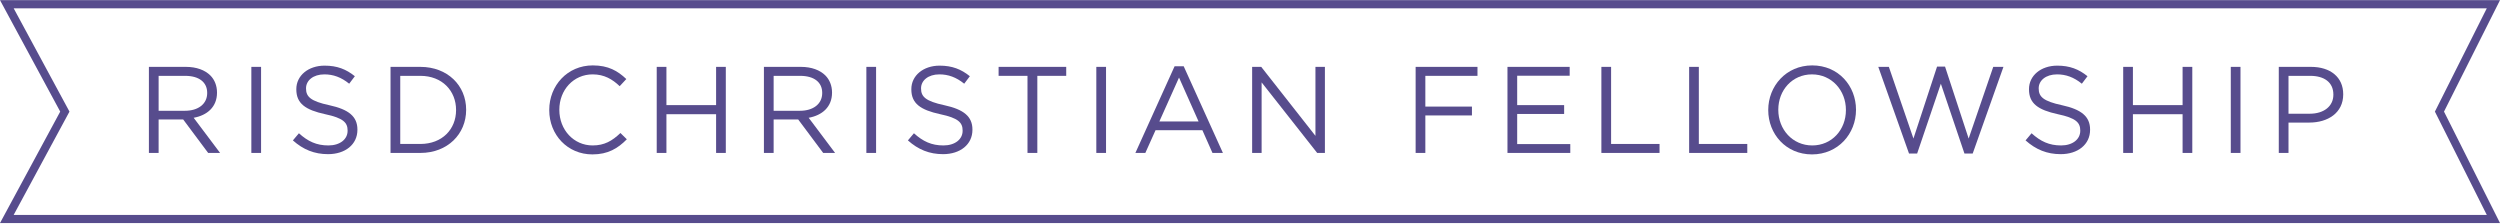
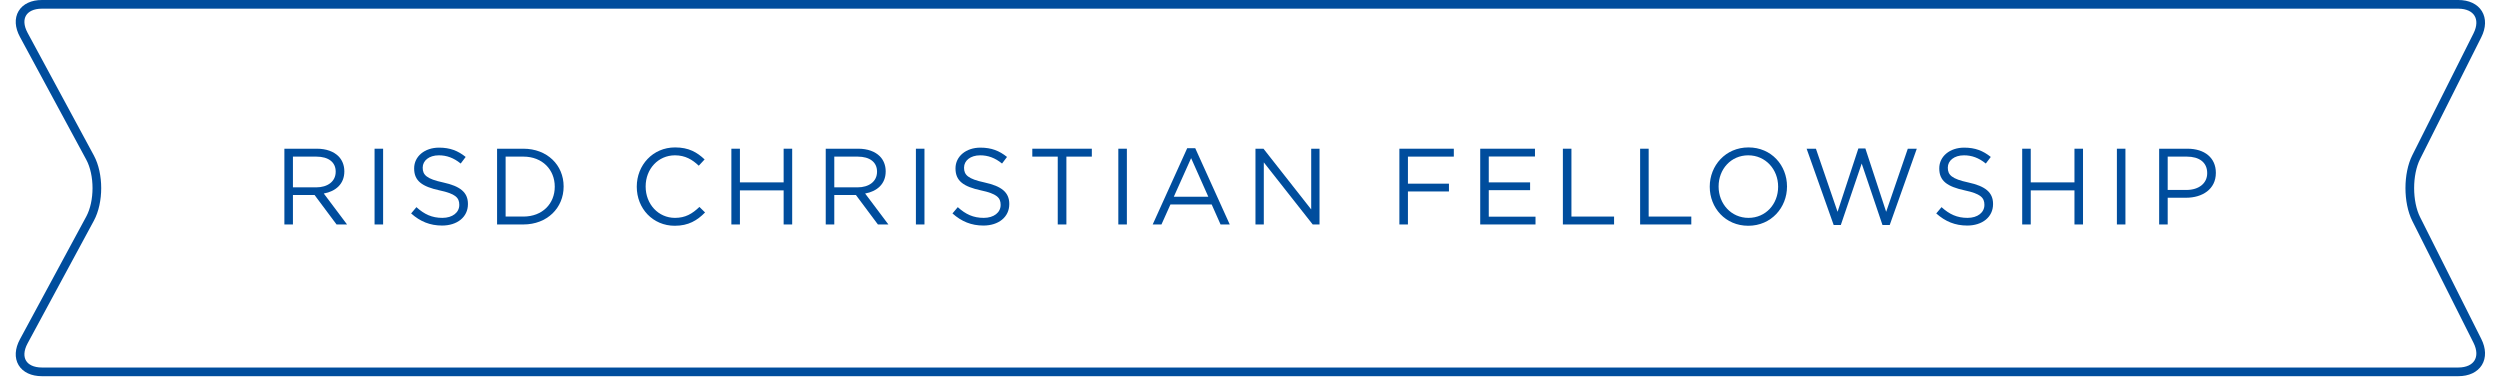
- <svg xmlns="http://www.w3.org/2000/svg" version="1.1" id="Layer_1" x="0px" y="0px" width="560px" height="50px" viewBox="0 0 560 50" enable-background="new 0 0 560 50" xml:space="preserve">
+ <svg xmlns="http://www.w3.org/2000/svg" version="1.1" id="Layer_1" x="0px" y="0px" width="1440.816px" height="216.805px" viewBox="0 0 1440.816 216.805" enable-background="new 0 0 1440.816 216.805" xml:space="preserve">
  <g>
    <g>
      <g>
-         <path fill="#574C8D" d="M33.355,14.979h8.289c2.369,0,4.27,0.717,5.48,1.928c0.938,0.936,1.486,2.286,1.486,3.802v0.055     c0,3.195-2.201,5.066-5.23,5.619l5.92,7.874h-2.672l-5.59-7.49h-0.053h-5.455v7.49h-2.176V14.979z M41.453,24.813     c2.893,0,4.957-1.489,4.957-3.966v-0.056c0-2.367-1.817-3.801-4.931-3.801h-5.948v7.824H41.453z" />
+         <path fill="#004D9D" d="M163.899,85.706h18.772c5.365,0,9.669,1.623,12.414,4.367c2.122,2.12,3.366,5.177,3.366,8.609v0.124     c0,7.236-4.984,11.473-11.846,12.725l13.404,17.832h-6.051l-12.656-16.961h-0.121h-12.355v16.961h-4.928V85.706z      M182.238,107.979c6.552,0,11.229-3.372,11.229-8.982v-0.127c0-5.36-4.118-8.608-11.168-8.608h-13.473v17.718H182.238z" />
      </g>
      <g>
-         <path fill="#574C8D" d="M56.303,14.979h2.177v19.278h-2.177V14.979z" />
+         <path fill="#004D9D" d="M215.871,85.706h4.928v43.658h-4.928V85.706z" />
      </g>
      <g>
-         <path fill="#574C8D" d="M65.607,31.45l1.35-1.599c2.01,1.818,3.939,2.728,6.609,2.728c2.589,0,4.297-1.378,4.297-3.279v-0.054     c0-1.791-0.965-2.809-5.014-3.664c-4.434-0.961-6.473-2.396-6.473-5.562v-0.055c0-3.029,2.674-5.261,6.336-5.261     c2.811,0,4.82,0.799,6.774,2.369l-1.267,1.679c-1.791-1.458-3.58-2.092-5.561-2.092c-2.508,0-4.107,1.376-4.107,3.112v0.054     c0,1.817,0.993,2.838,5.233,3.745c4.294,0.936,6.278,2.505,6.278,5.453v0.055c0,3.305-2.753,5.452-6.581,5.452     C70.427,34.533,67.92,33.513,65.607,31.45z" />
+         <path fill="#004D9D" d="M236.943,123.008l3.055-3.621c4.551,4.119,8.922,6.178,14.967,6.178c5.864,0,9.731-3.121,9.731-7.426     v-0.123c0-4.055-2.184-6.361-11.354-8.297c-10.039-2.177-14.657-5.427-14.657-12.595V97c0-6.86,6.054-11.914,14.349-11.914     c6.365,0,10.919,1.809,15.343,5.365l-2.867,3.802c-4.058-3.303-8.109-4.737-12.597-4.737c-5.679,0-9.299,3.117-9.299,7.049v0.123     c0,4.115,2.248,6.428,11.851,8.48c9.727,2.119,14.221,5.674,14.221,12.35v0.125c0,7.486-6.236,12.348-14.906,12.348     C247.856,129.991,242.18,127.682,236.943,123.008z" />
      </g>
      <g>
-         <path fill="#574C8D" d="M87.479,14.979h6.69c6.061,0,10.247,4.16,10.247,9.586v0.056c0,5.422-4.187,9.636-10.247,9.636h-6.69     V14.979z M94.17,32.246c4.877,0,7.989-3.305,7.989-7.572V24.62c0-4.27-3.112-7.631-7.989-7.631h-4.514v15.256H94.17z" />
+         <path fill="#004D9D" d="M286.475,85.706h15.153c13.723,0,23.205,9.421,23.205,21.709v0.127c0,12.279-9.482,21.822-23.205,21.822     h-15.153V85.706z M301.628,124.811c11.043,0,18.092-7.484,18.092-17.149v-0.12c0-9.671-7.049-17.281-18.092-17.281h-10.225v34.55     H301.628z" />
      </g>
      <g>
-         <path fill="#574C8D" d="M123.031,24.673V24.62c0-5.456,4.075-9.97,9.747-9.97c3.498,0,5.591,1.238,7.517,3.056l-1.485,1.598     c-1.624-1.542-3.442-2.644-6.058-2.644c-4.268,0-7.461,3.469-7.461,7.904v0.056c0,4.46,3.221,7.958,7.461,7.958     c2.645,0,4.377-1.021,6.225-2.784l1.432,1.406c-2.01,2.037-4.214,3.386-7.711,3.386     C127.135,34.587,123.031,30.207,123.031,24.673z" />
+         <path fill="#004D9D" d="M366.988,107.662v-0.12c0-12.355,9.23-22.579,22.075-22.579c7.923,0,12.66,2.804,17.023,6.921     l-3.364,3.619c-3.676-3.492-7.796-5.987-13.719-5.987c-9.666,0-16.896,7.857-16.896,17.899v0.127     c0,10.101,7.295,18.023,16.896,18.023c5.988,0,9.914-2.312,14.097-6.305l3.243,3.184c-4.554,4.613-9.544,7.67-17.462,7.67     C376.283,130.114,366.988,120.194,366.988,107.662z" />
      </g>
      <g>
-         <path fill="#574C8D" d="M147.105,14.979h2.174v8.567h11.127v-8.567h2.174v19.278h-2.174v-8.675h-11.127v8.675h-2.174V14.979z" />
+         <path fill="#004D9D" d="M421.508,85.706h4.927v19.403h25.196V85.706h4.926v43.658h-4.926v-19.645h-25.196v19.645h-4.927V85.706z" />
      </g>
      <g>
-         <path fill="#574C8D" d="M171.119,14.979h8.29c2.368,0,4.267,0.717,5.479,1.928c0.936,0.936,1.488,2.286,1.488,3.802v0.055     c0,3.195-2.203,5.066-5.232,5.619l5.918,7.874h-2.668l-5.592-7.49h-0.055h-5.453v7.49h-2.176V14.979z M179.215,24.813     c2.893,0,4.959-1.489,4.959-3.966v-0.056c0-2.367-1.819-3.801-4.932-3.801h-5.947v7.824H179.215z" />
+         <path fill="#004D9D" d="M475.895,85.706h18.773c5.362,0,9.663,1.623,12.408,4.367c2.12,2.12,3.37,5.177,3.37,8.609v0.124     c0,7.236-4.989,11.473-11.848,12.725l13.402,17.832h-6.043l-12.662-16.961h-0.124h-12.351v16.961h-4.927V85.706z      M494.228,107.979c6.55,0,11.229-3.372,11.229-8.982v-0.127c0-5.36-4.119-8.608-11.167-8.608h-13.469v17.718H494.228z" />
      </g>
      <g>
-         <path fill="#574C8D" d="M194.066,14.979h2.177v19.278h-2.177V14.979z" />
+         <path fill="#004D9D" d="M527.862,85.706h4.931v43.658h-4.931V85.706z" />
      </g>
      <g>
-         <path fill="#574C8D" d="M203.371,31.45l1.35-1.599c2.01,1.818,3.938,2.728,6.609,2.728c2.589,0,4.297-1.378,4.297-3.279v-0.054     c0-1.791-0.965-2.809-5.014-3.664c-4.432-0.961-6.473-2.396-6.473-5.562v-0.055c0-3.029,2.672-5.261,6.336-5.261     c2.807,0,4.817,0.799,6.772,2.369l-1.265,1.679c-1.791-1.458-3.582-2.092-5.564-2.092c-2.506,0-4.104,1.376-4.104,3.112v0.054     c0,1.817,0.991,2.838,5.233,3.745c4.296,0.936,6.278,2.505,6.278,5.453v0.055c0,3.305-2.754,5.452-6.58,5.452     C208.19,34.533,205.684,33.513,203.371,31.45z" />
+         <path fill="#004D9D" d="M548.934,123.008l3.058-3.621c4.55,4.119,8.916,6.178,14.967,6.178c5.864,0,9.731-3.121,9.731-7.426     v-0.123c0-4.055-2.185-6.361-11.353-8.297c-10.038-2.177-14.658-5.427-14.658-12.595V97c0-6.86,6.051-11.914,14.348-11.914     c6.357,0,10.91,1.809,15.338,5.365l-2.865,3.802c-4.056-3.303-8.11-4.737-12.602-4.737c-5.676,0-9.292,3.117-9.292,7.049v0.123     c0,4.115,2.244,6.428,11.852,8.48c9.728,2.119,14.22,5.674,14.22,12.35v0.125c0,7.486-6.239,12.348-14.903,12.348     C559.849,129.991,554.173,127.682,548.934,123.008z" />
      </g>
      <g>
-         <path fill="#574C8D" d="M230.16,16.989h-6.473v-2.011h15.146v2.011h-6.471v17.267h-2.203V16.989z" />
+         <path fill="#004D9D" d="M609.603,90.261h-14.657v-4.555h34.303v4.555h-14.656v39.103h-4.989V90.261z" />
      </g>
      <g>
-         <path fill="#574C8D" d="M245.576,14.979h2.176v19.278h-2.176V14.979z" />
+         <path fill="#004D9D" d="M644.517,85.706h4.929v43.658h-4.929V85.706z" />
      </g>
      <g>
-         <path fill="#574C8D" d="M263.11,14.842h2.038l8.783,19.415h-2.339l-2.259-5.094h-10.49l-2.288,5.094h-2.229L263.11,14.842z      M268.48,27.208l-4.379-9.831l-4.405,9.831H268.48z" />
+         <path fill="#004D9D" d="M684.226,85.396h4.615l19.894,43.967h-5.298l-5.117-11.537h-23.757l-5.181,11.537h-5.05L684.226,85.396z      M696.388,113.401l-9.916-22.264l-9.978,22.264H696.388z" />
      </g>
      <g>
-         <path fill="#574C8D" d="M280.479,14.979h2.037L294.66,30.43V14.979h2.119v19.278h-1.732l-12.446-15.805v15.805h-2.122V14.979z" />
+         <path fill="#004D9D" d="M723.561,85.706h4.613l27.504,34.992V85.706h4.799v43.658h-3.924l-28.188-35.792v35.792h-4.805V85.706z" />
      </g>
      <g>
-         <path fill="#574C8D" d="M317.102,14.979h13.854v2.011h-11.679v6.885h10.438v1.983h-10.438v8.398h-2.175V14.979z" />
+         <path fill="#004D9D" d="M806.5,85.706h31.375v4.555h-26.449v15.592h23.641v4.492h-23.641v19.02H806.5V85.706z" />
      </g>
      <g>
-         <path fill="#574C8D" d="M337.674,14.979h13.933v1.983h-11.758v6.584h10.518v1.981h-10.518v6.747h11.896v1.982h-14.071V14.979z" />
+         <path fill="#004D9D" d="M853.09,85.706h31.555v4.492h-26.629v14.911h23.818v4.485h-23.818v15.281h26.941v4.488H853.09V85.706z" />
      </g>
      <g>
-         <path fill="#574C8D" d="M358.709,14.979h2.177v17.267h10.851v2.011h-13.027V14.979z" />
+         <path fill="#004D9D" d="M900.729,85.706h4.93v39.105h24.574v4.553h-29.504V85.706z" />
      </g>
      <g>
-         <path fill="#574C8D" d="M378.366,14.979h2.173v17.267h10.853v2.011h-13.025V14.979z" />
+         <path fill="#004D9D" d="M945.246,85.706h4.922v39.105h24.576v4.553h-29.498V85.706z" />
      </g>
      <g>
-         <path fill="#574C8D" d="M396.085,24.673V24.62c0-5.316,3.99-9.97,9.856-9.97c5.868,0,9.804,4.598,9.804,9.914     c0.026,0.028,0.026,0.028,0,0.056c0,5.315-3.995,9.967-9.859,9.967C400.02,34.587,396.085,29.989,396.085,24.673z      M413.486,24.673V24.62c0-4.38-3.194-7.959-7.601-7.959c-4.408,0-7.546,3.525-7.546,7.904v0.056c0,4.377,3.193,7.958,7.602,7.958     C410.346,32.579,413.486,29.053,413.486,24.673z" />
+         <path fill="#004D9D" d="M985.375,107.662v-0.12c0-12.039,9.035-22.579,22.32-22.579c13.291,0,22.203,10.414,22.203,22.452     c0.061,0.063,0.061,0.063,0,0.127c0,12.037-9.047,22.572-22.328,22.572C994.285,130.114,985.375,119.7,985.375,107.662z      M1024.783,107.662v-0.12c0-9.921-7.234-18.026-17.213-18.026c-9.984,0-17.09,7.984-17.09,17.899v0.127     c0,9.912,7.232,18.023,17.215,18.023C1017.67,125.565,1024.783,117.581,1024.783,107.662z" />
      </g>
      <g>
-         <path fill="#574C8D" d="M420.736,14.979h2.368l5.508,16.058l5.288-16.112h1.791l5.287,16.112l5.509-16.058h2.285l-6.889,19.416     h-1.845l-5.286-15.642l-5.314,15.642h-1.817L420.736,14.979z" />
+         <path fill="#004D9D" d="M1041.201,85.706h5.363l12.475,36.367l11.977-36.49h4.055l11.975,36.49l12.475-36.367h5.176l-15.6,43.972     h-4.178l-11.973-35.425l-12.035,35.425h-4.115L1041.201,85.706z" />
      </g>
      <g>
-         <path fill="#574C8D" d="M453.725,31.45l1.347-1.599c2.011,1.818,3.94,2.728,6.612,2.728c2.586,0,4.295-1.378,4.295-3.279v-0.054     c0-1.791-0.965-2.809-5.012-3.664c-4.434-0.961-6.474-2.396-6.474-5.562v-0.055c0-3.029,2.671-5.261,6.334-5.261     c2.811,0,4.821,0.799,6.774,2.369l-1.266,1.679c-1.792-1.458-3.581-2.092-5.561-2.092c-2.51,0-4.107,1.376-4.107,3.112v0.054     c0,1.817,0.995,2.838,5.233,3.745c4.296,0.936,6.279,2.505,6.279,5.453v0.055c0,3.305-2.754,5.452-6.583,5.452     C458.542,34.533,456.037,33.513,453.725,31.45z" />
+         <path fill="#004D9D" d="M1115.91,123.008l3.051-3.621c4.553,4.119,8.924,6.178,14.975,6.178c5.855,0,9.727-3.121,9.727-7.426     v-0.123c0-4.055-2.186-6.361-11.35-8.297c-10.041-2.177-14.662-5.427-14.662-12.595V97c0-6.86,6.049-11.914,14.346-11.914     c6.365,0,10.918,1.809,15.342,5.365l-2.867,3.802c-4.057-3.303-8.109-4.737-12.592-4.737c-5.684,0-9.303,3.117-9.303,7.049v0.123     c0,4.115,2.254,6.428,11.852,8.48c9.73,2.119,14.221,5.674,14.221,12.35v0.125c0,7.486-6.236,12.348-14.908,12.348     C1126.82,129.991,1121.148,127.682,1115.91,123.008z" />
      </g>
      <g>
-         <path fill="#574C8D" d="M475.597,14.979h2.176v8.567h11.126v-8.567h2.175v19.278h-2.175v-8.675h-11.126v8.675h-2.176V14.979z" />
+         <path fill="#004D9D" d="M1165.445,85.706h4.926v19.403h25.197V85.706h4.926v43.658h-4.926v-19.645h-25.197v19.645h-4.926V85.706z     " />
      </g>
      <g>
-         <path fill="#574C8D" d="M499.696,14.979h2.173v19.278h-2.173V14.979z" />
+         <path fill="#004D9D" d="M1220.023,85.706h4.92v43.658h-4.92V85.706z" />
      </g>
      <g>
-         <path fill="#574C8D" d="M510.447,14.979h7.215c4.352,0,7.218,2.315,7.218,6.117v0.054c0,4.158-3.471,6.306-7.575,6.306h-4.681     v6.801h-2.177V14.979z M517.385,25.473c3.197,0,5.29-1.708,5.29-4.241v-0.057c0-2.751-2.063-4.186-5.178-4.186h-4.873v8.484     H517.385z" />
+         <path fill="#004D9D" d="M1244.371,85.706h16.34c9.854,0,16.346,5.244,16.346,13.853v0.122c0,9.417-7.861,14.281-17.156,14.281     h-10.6v15.402h-4.93V85.706z M1260.082,109.473c7.24,0,11.98-3.869,11.98-9.605v-0.129c0-6.23-4.674-9.479-11.727-9.479h-11.035     v19.212H1260.082z" />
      </g>
    </g>
    <g>
-       <path fill="#574C8D" d="M560,49.964H0L13.488,25L0,0.036h560L547.457,25L560,49.964z M3.061,48.142h553.981L545.417,25    l11.625-23.141H3.061L15.561,25L3.061,48.142z" />
+       <g>
+         <path fill="none" stroke="#004D9D" stroke-width="5" stroke-miterlimit="10" d="M1427.783,196.434     c4.938,9.829-0.021,17.871-11.021,17.871H24.193c-11,0-15.722-7.918-10.493-17.596L51.906,126c5.229-9.678,5.229-25.514,0-35.192     L13.7,20.096C8.471,10.418,13.193,2.5,24.193,2.5h1392.569c11,0,15.96,8.042,11.021,17.871l-35.25,70.161     c-4.938,9.829-4.938,25.914,0,35.743L1427.783,196.434z" />
+       </g>
    </g>
  </g>
-   <g>
- </g>
-   <g>
- </g>
-   <g>
- </g>
-   <g>
- </g>
-   <g>
- </g>
-   <g>
- </g>
-   <g>
- </g>
-   <g>
- </g>
-   <g>
- </g>
-   <g>
- </g>
-   <g>
- </g>
-   <g>
- </g>
-   <g>
- </g>
-   <g>
- </g>
-   <g>
- </g>
</svg>
